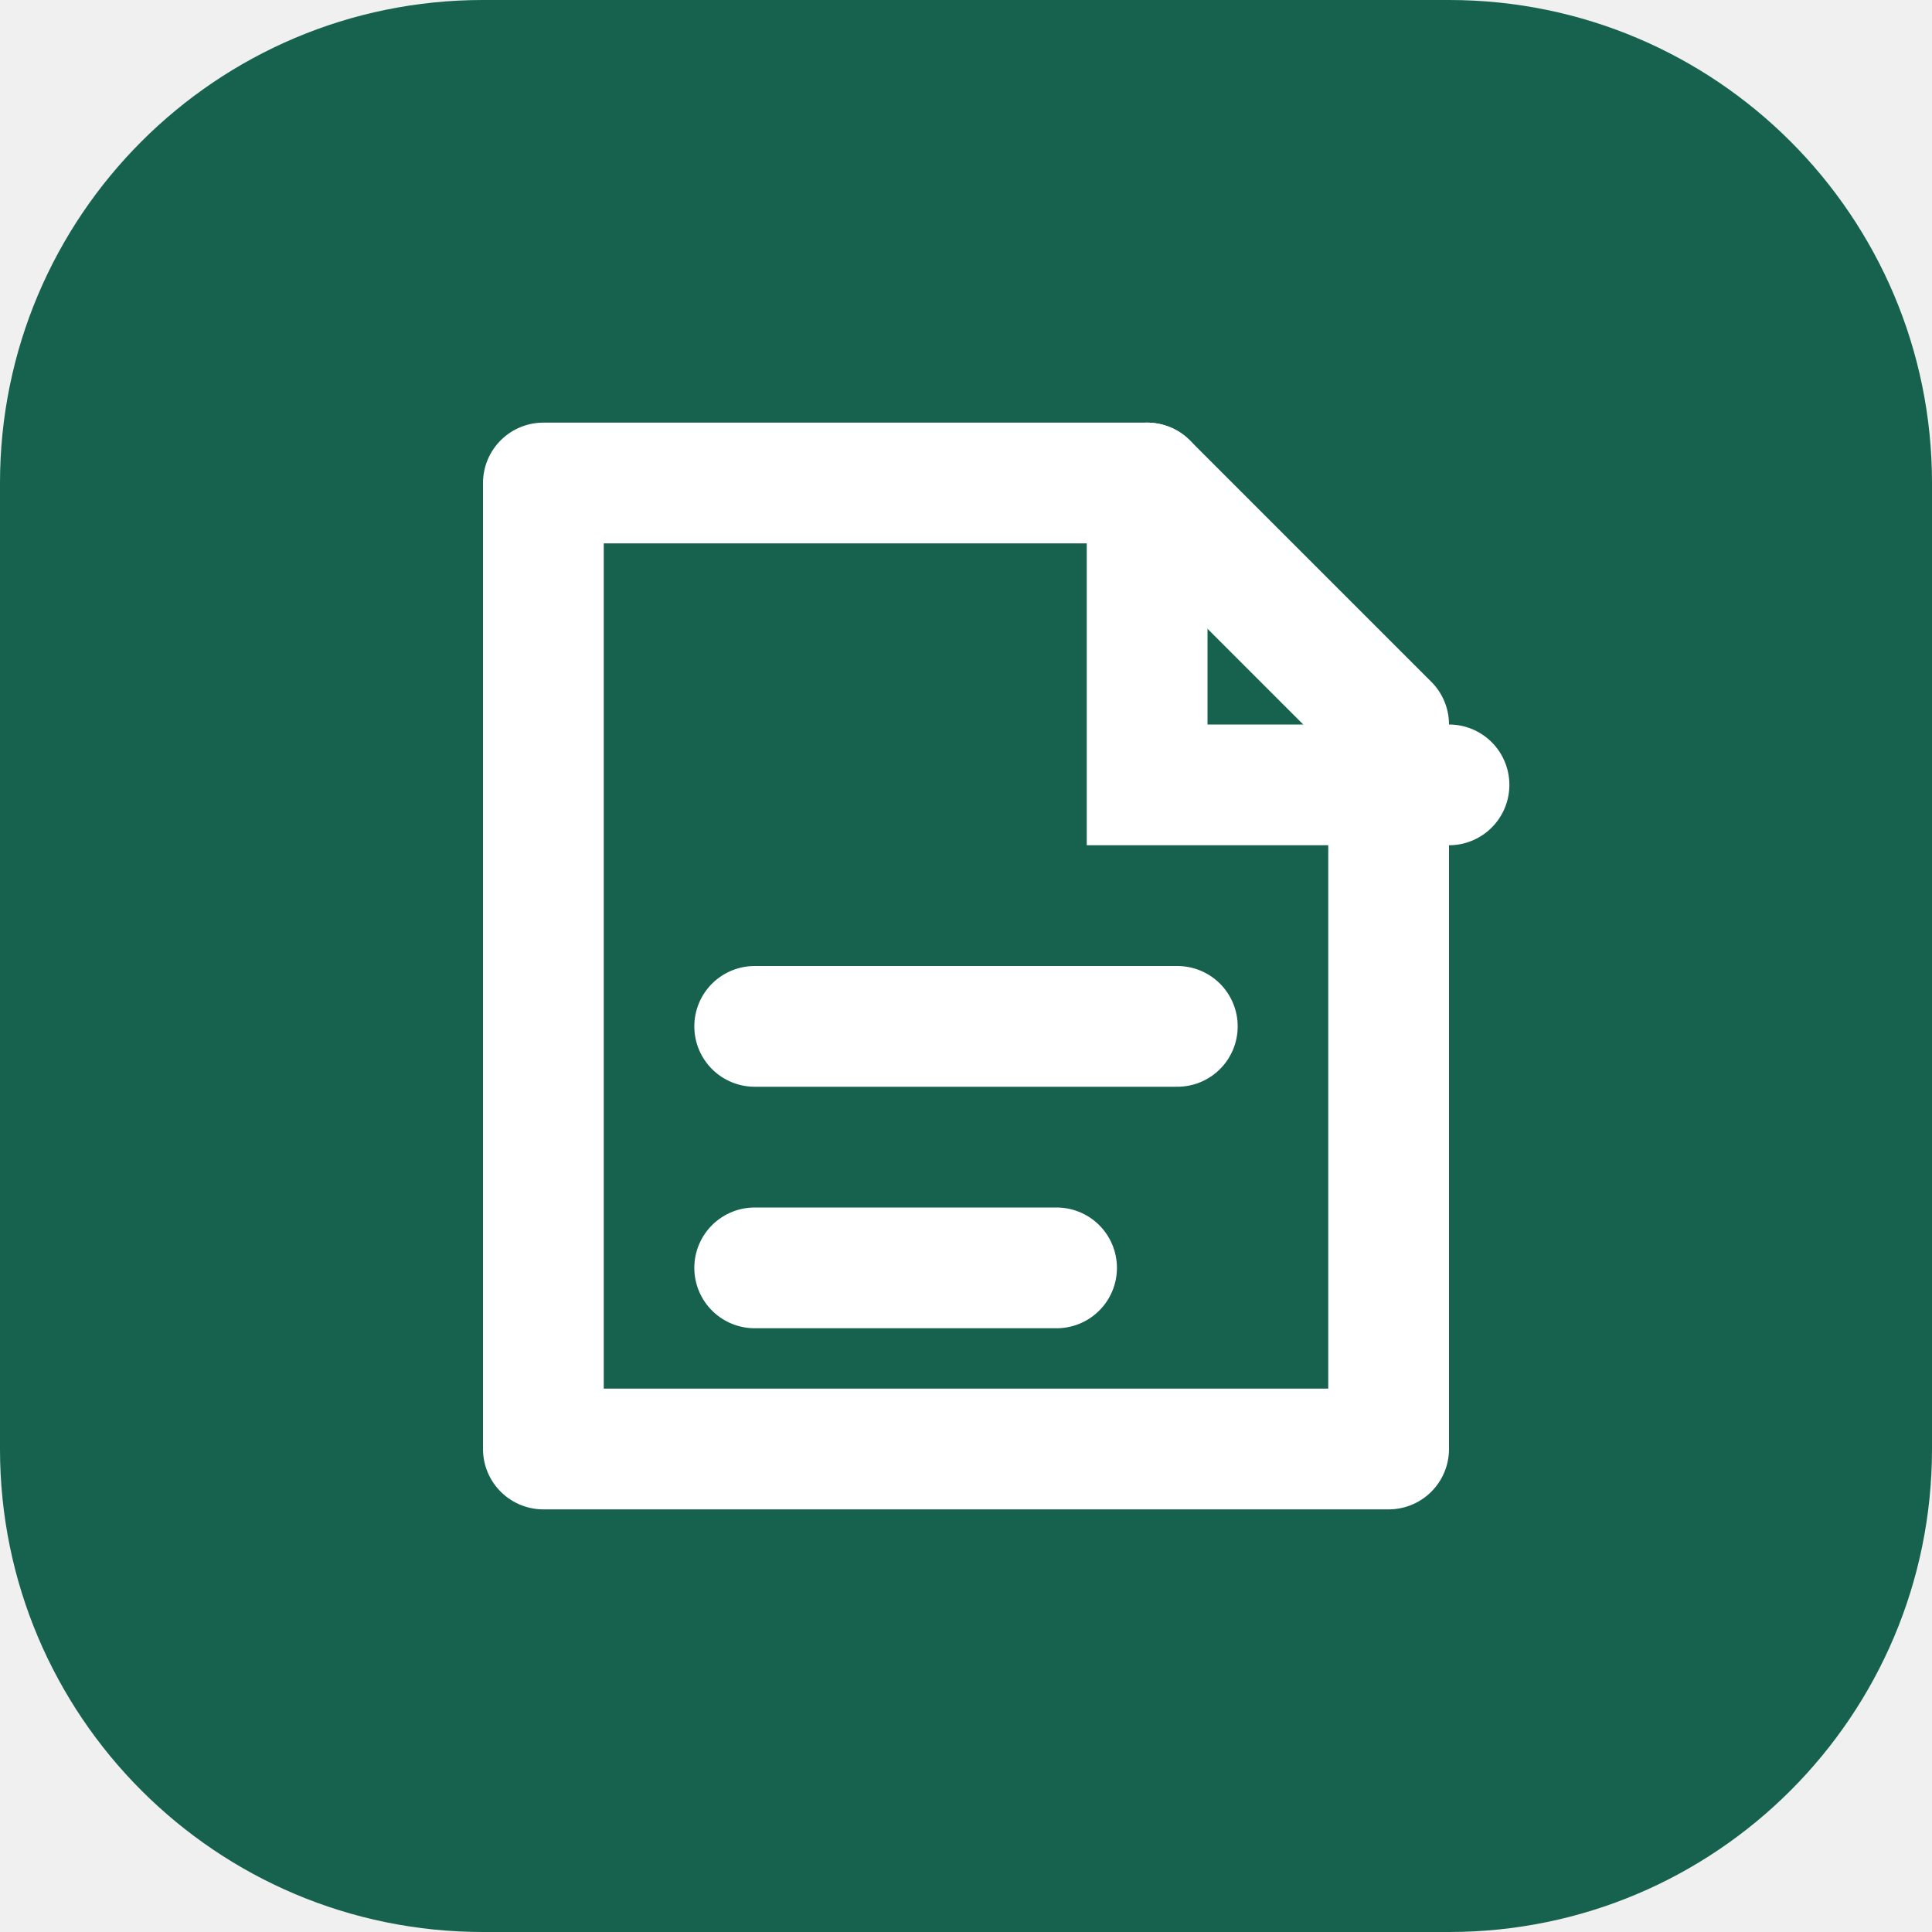
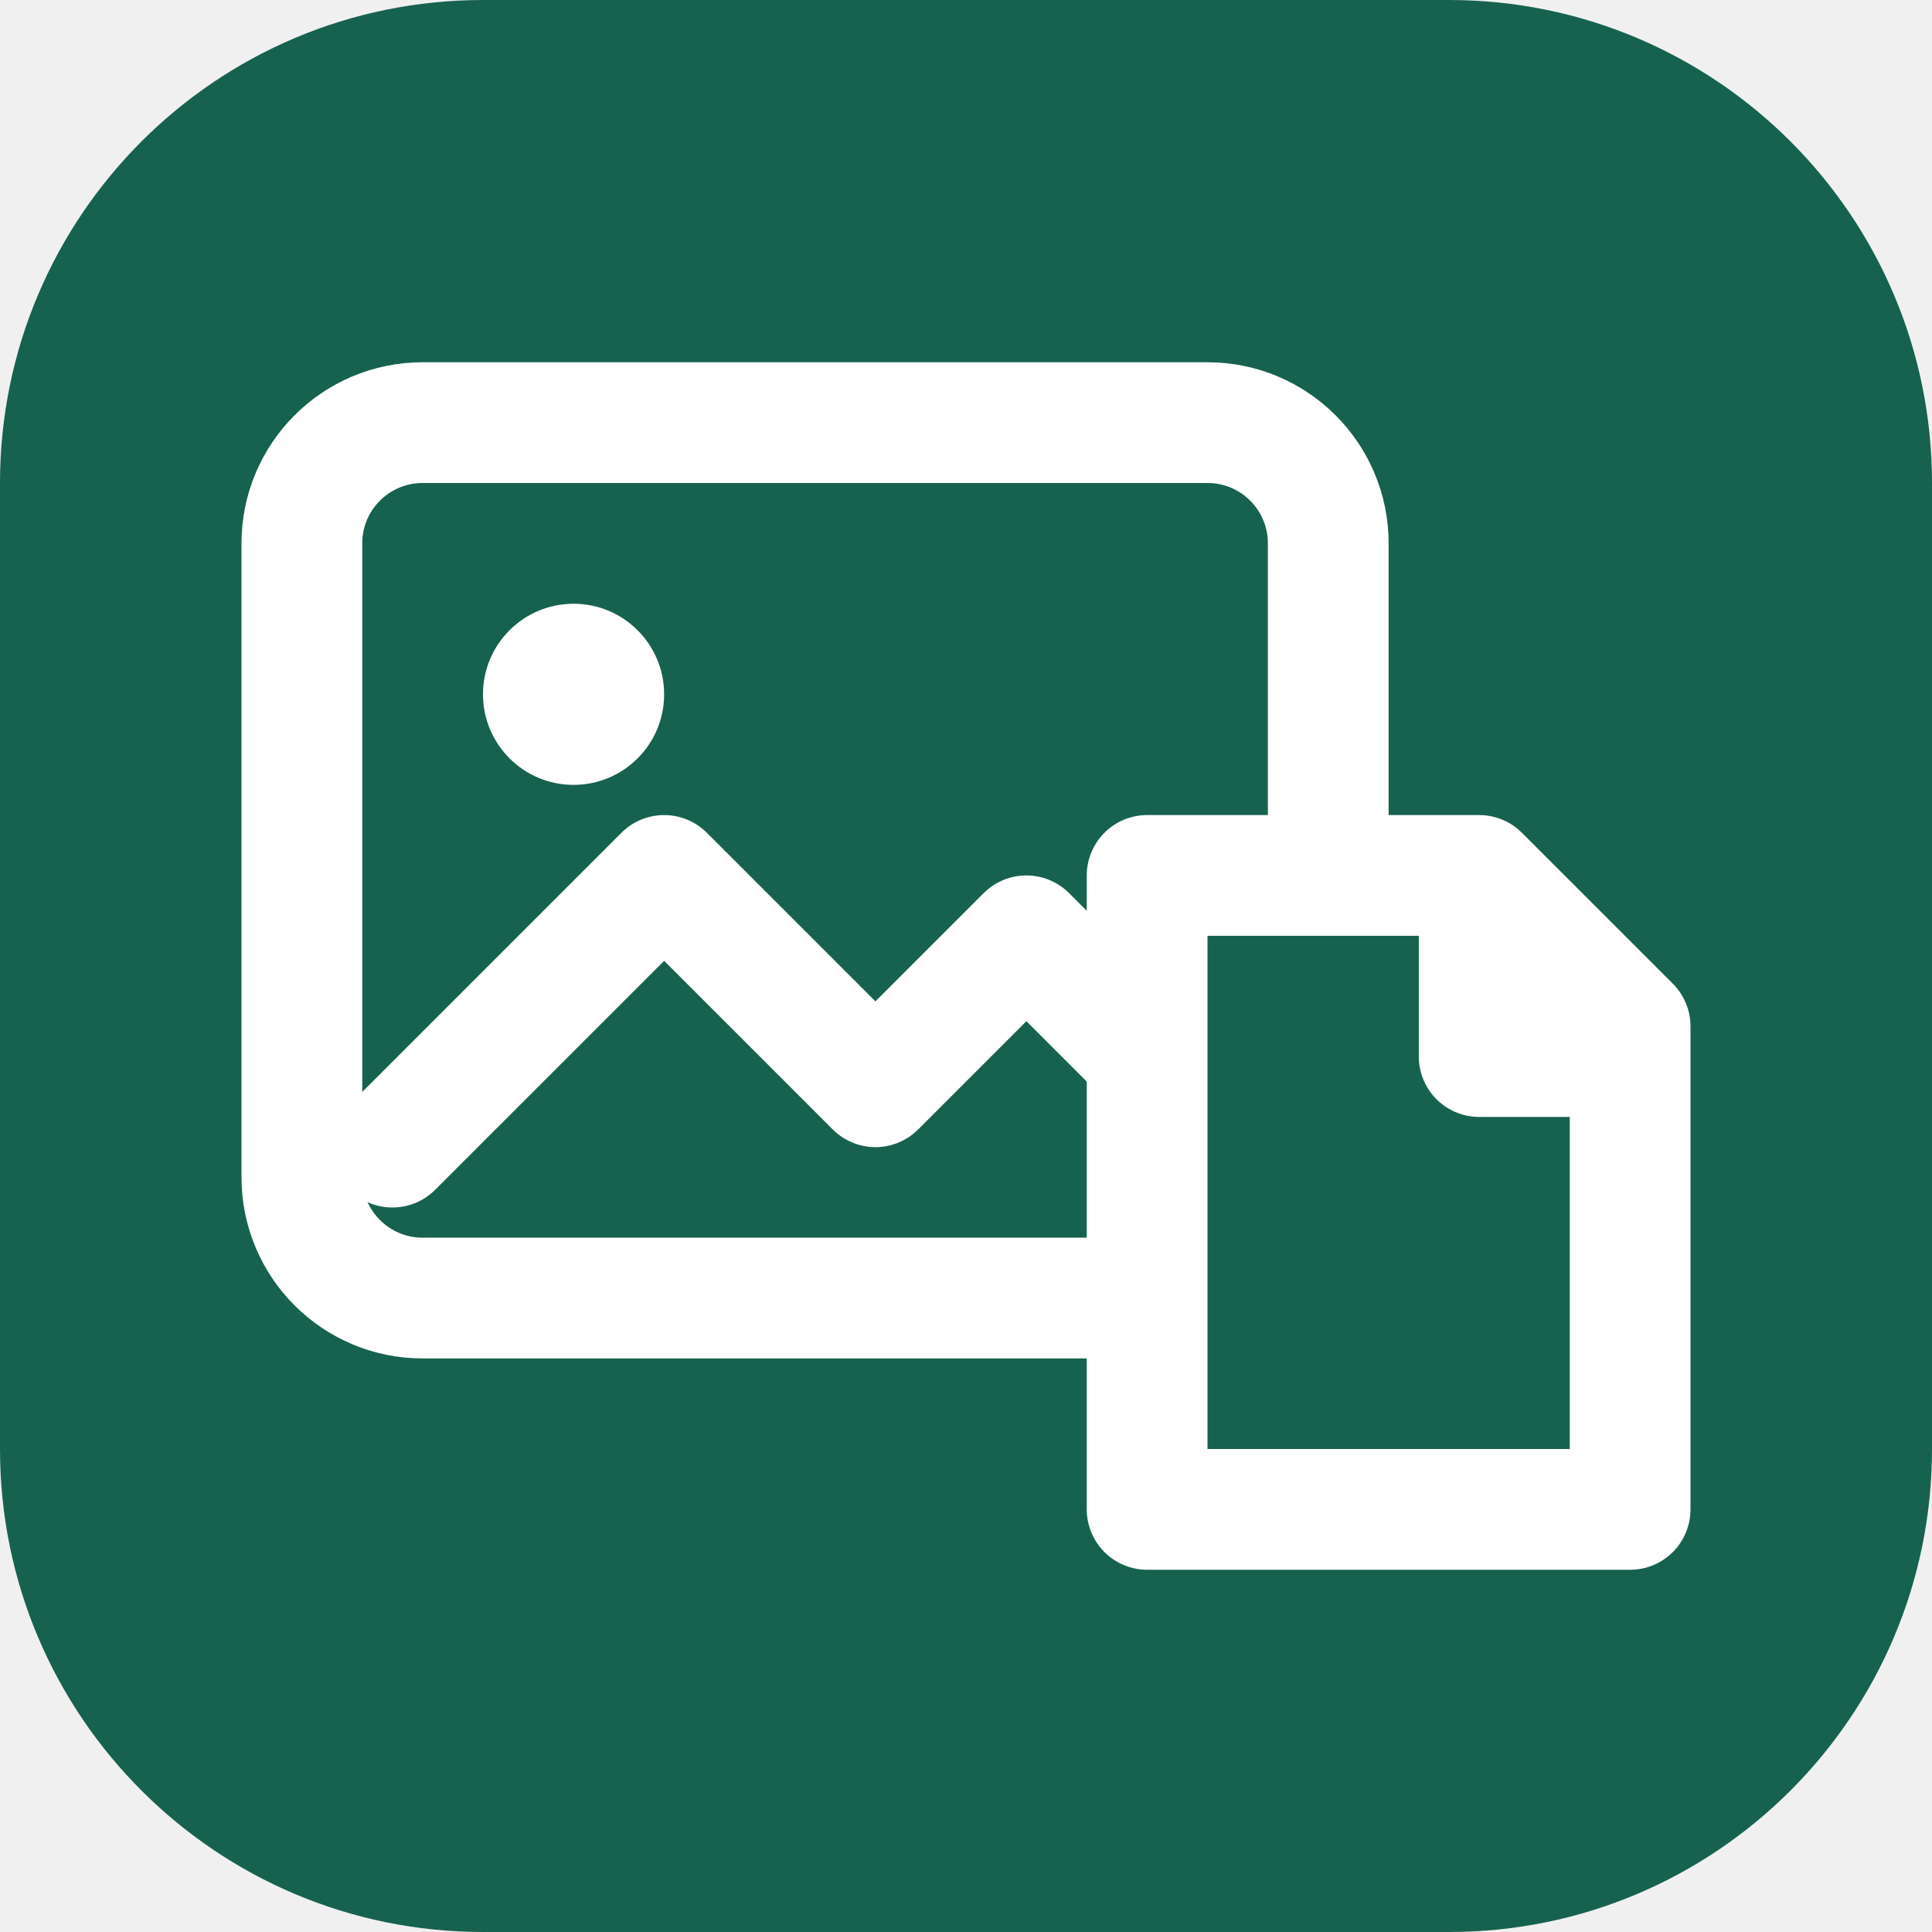
- <svg xmlns="http://www.w3.org/2000/svg" viewBox="0 0 64 64" role="img" aria-label="App icon">
-   <rect width="64" height="64" rx="16" fill="#16624F" />
-   <path d="M18 16h20l8 8v24H18z" fill="none" stroke="#fff" stroke-width="4" stroke-linejoin="round" />
-   <path d="M38 16v10h10M25 34h14M25 42h10" fill="none" stroke="#fff" stroke-width="4" stroke-linecap="round" />
+ <svg xmlns="http://www.w3.org/2000/svg" viewBox="0 0 64 64">
+   <rect width="64" height="64" rx="16" fill="#16624f" />
+   <rect x="10" y="14" width="34" height="29" rx="4" fill="none" stroke="#fff" stroke-width="4" />
+   <circle cx="19" cy="23" r="3" fill="#fff" />
+   <path d="M13 38l9-9 7 7 5-5 7 7" fill="none" stroke="#fff" stroke-width="4" stroke-linecap="round" stroke-linejoin="round" />
+   <path d="M38 29h11l5 5v16H38z" fill="#16624f" stroke="#fff" stroke-width="4" stroke-linejoin="round" />
+   <path d="M49 29v6h6" fill="none" stroke="#fff" stroke-width="4" stroke-linejoin="round" />
</svg>
